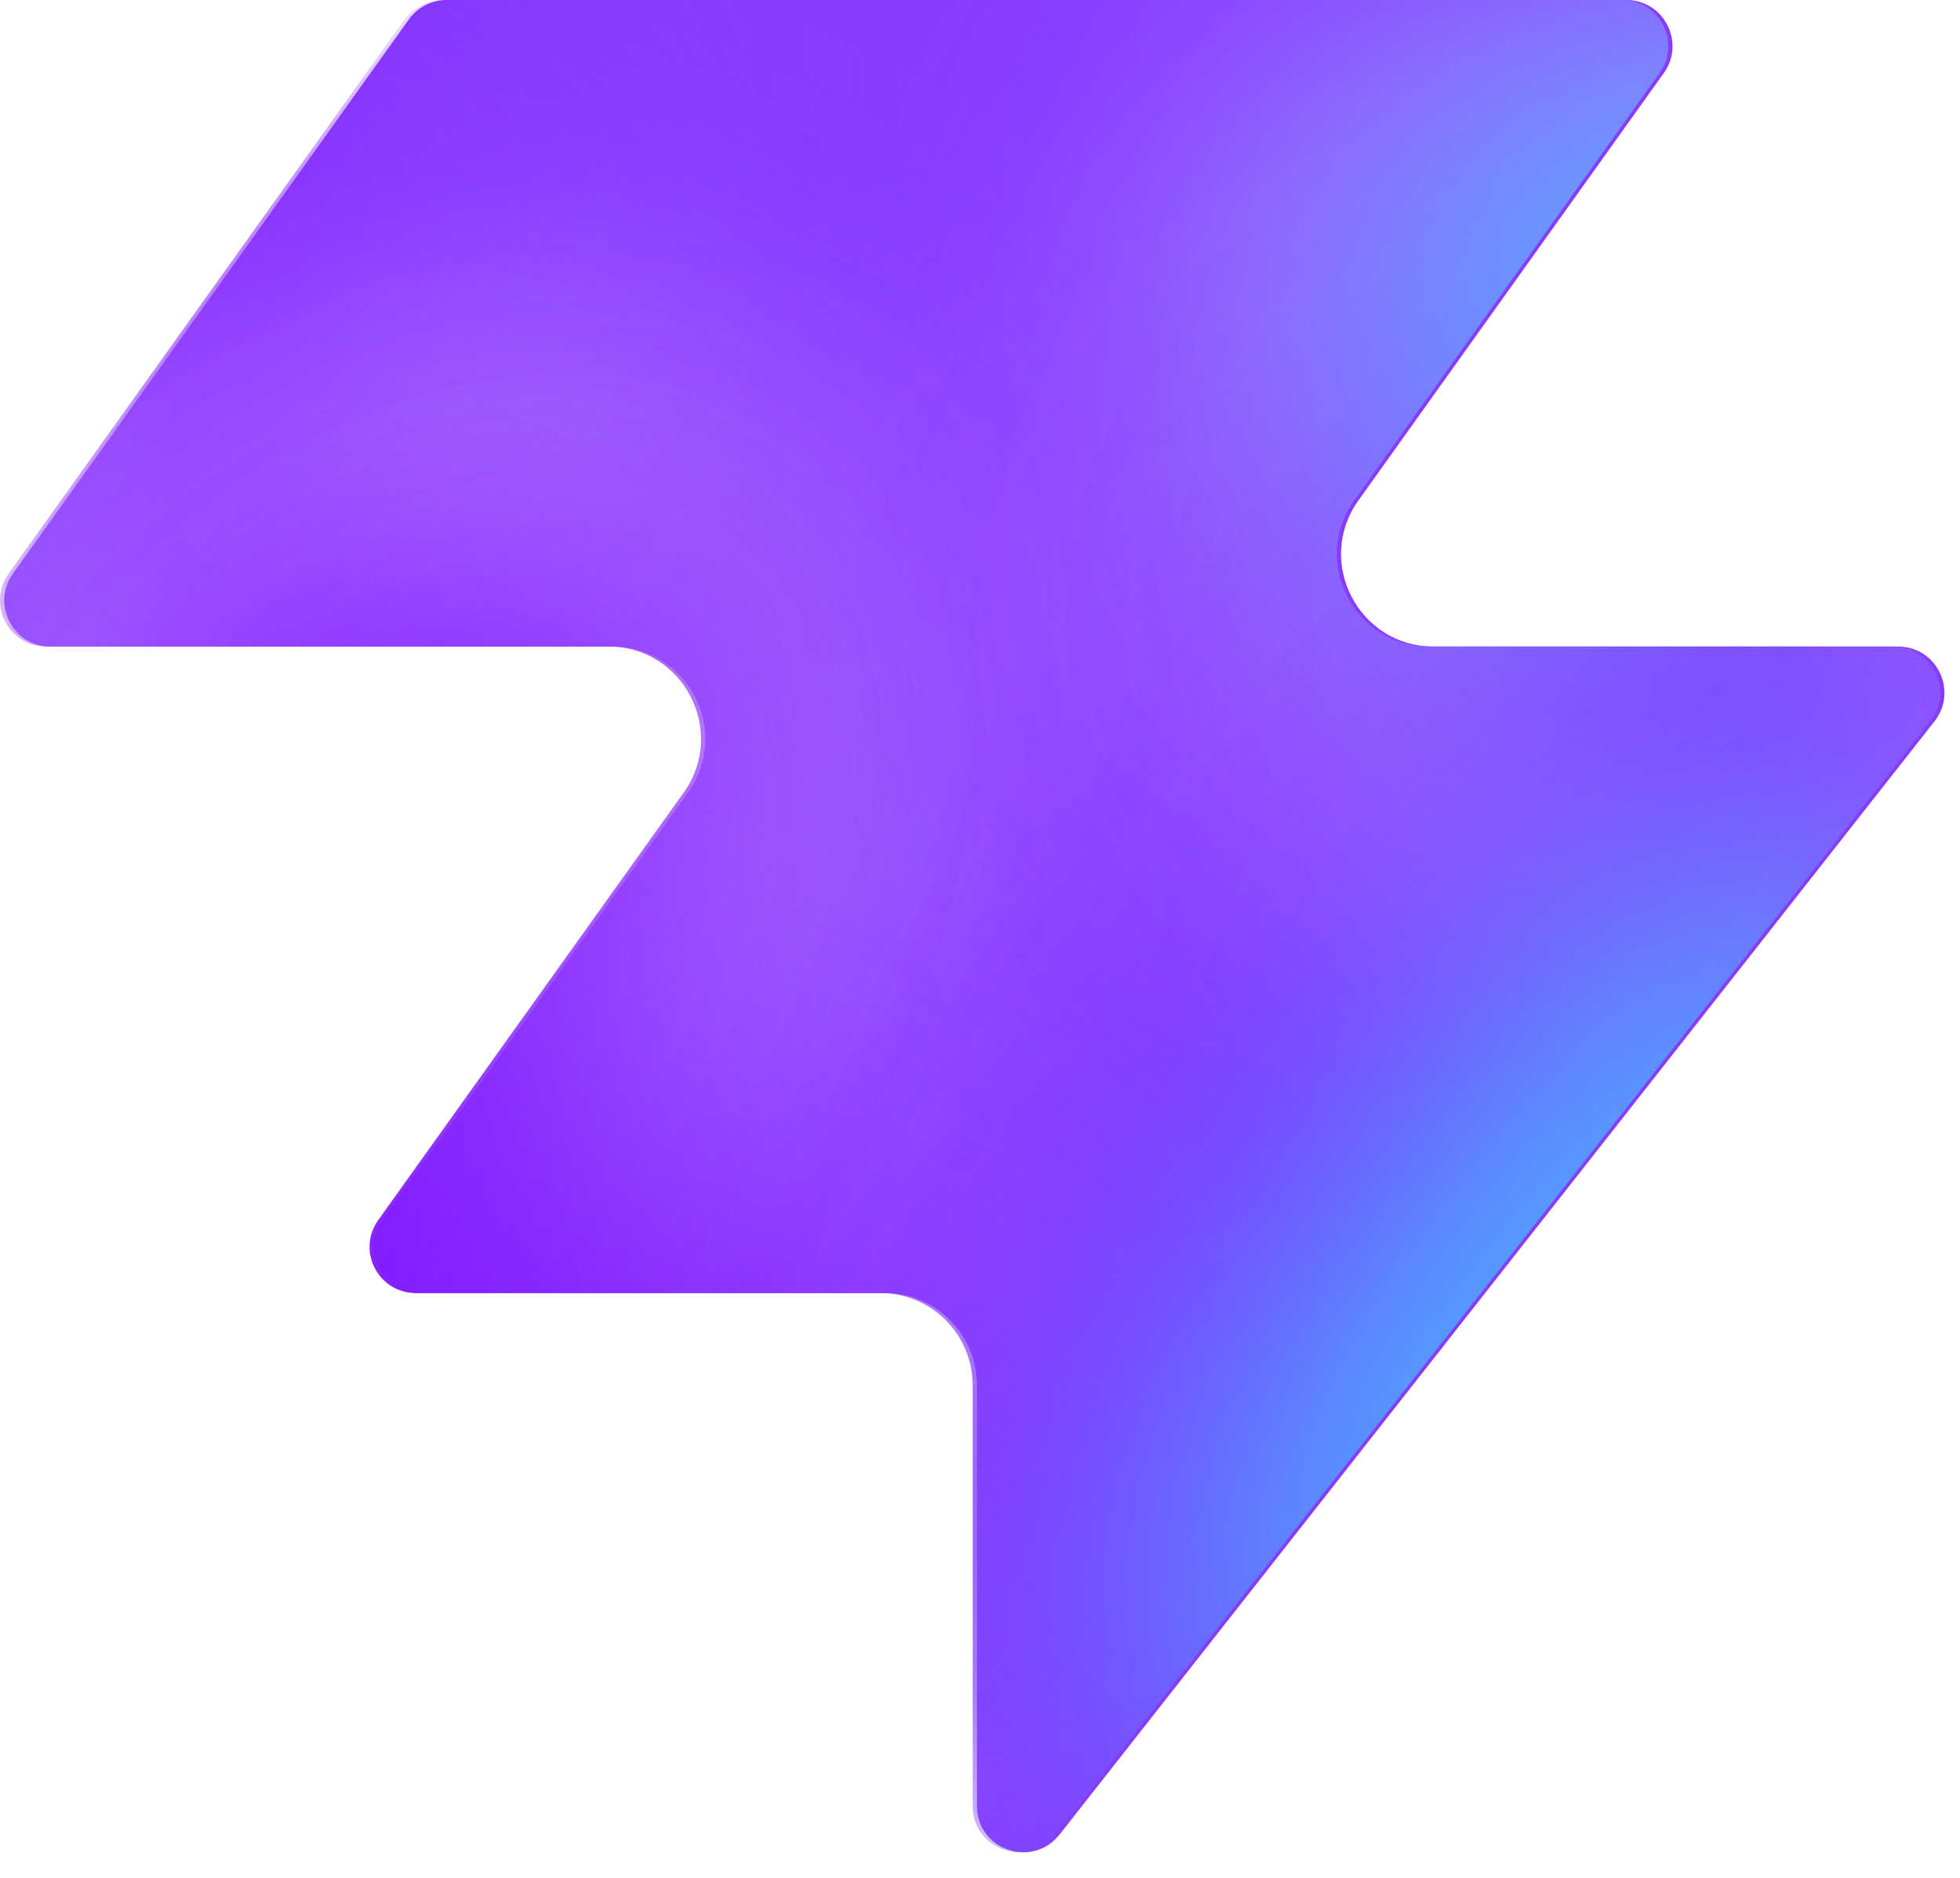
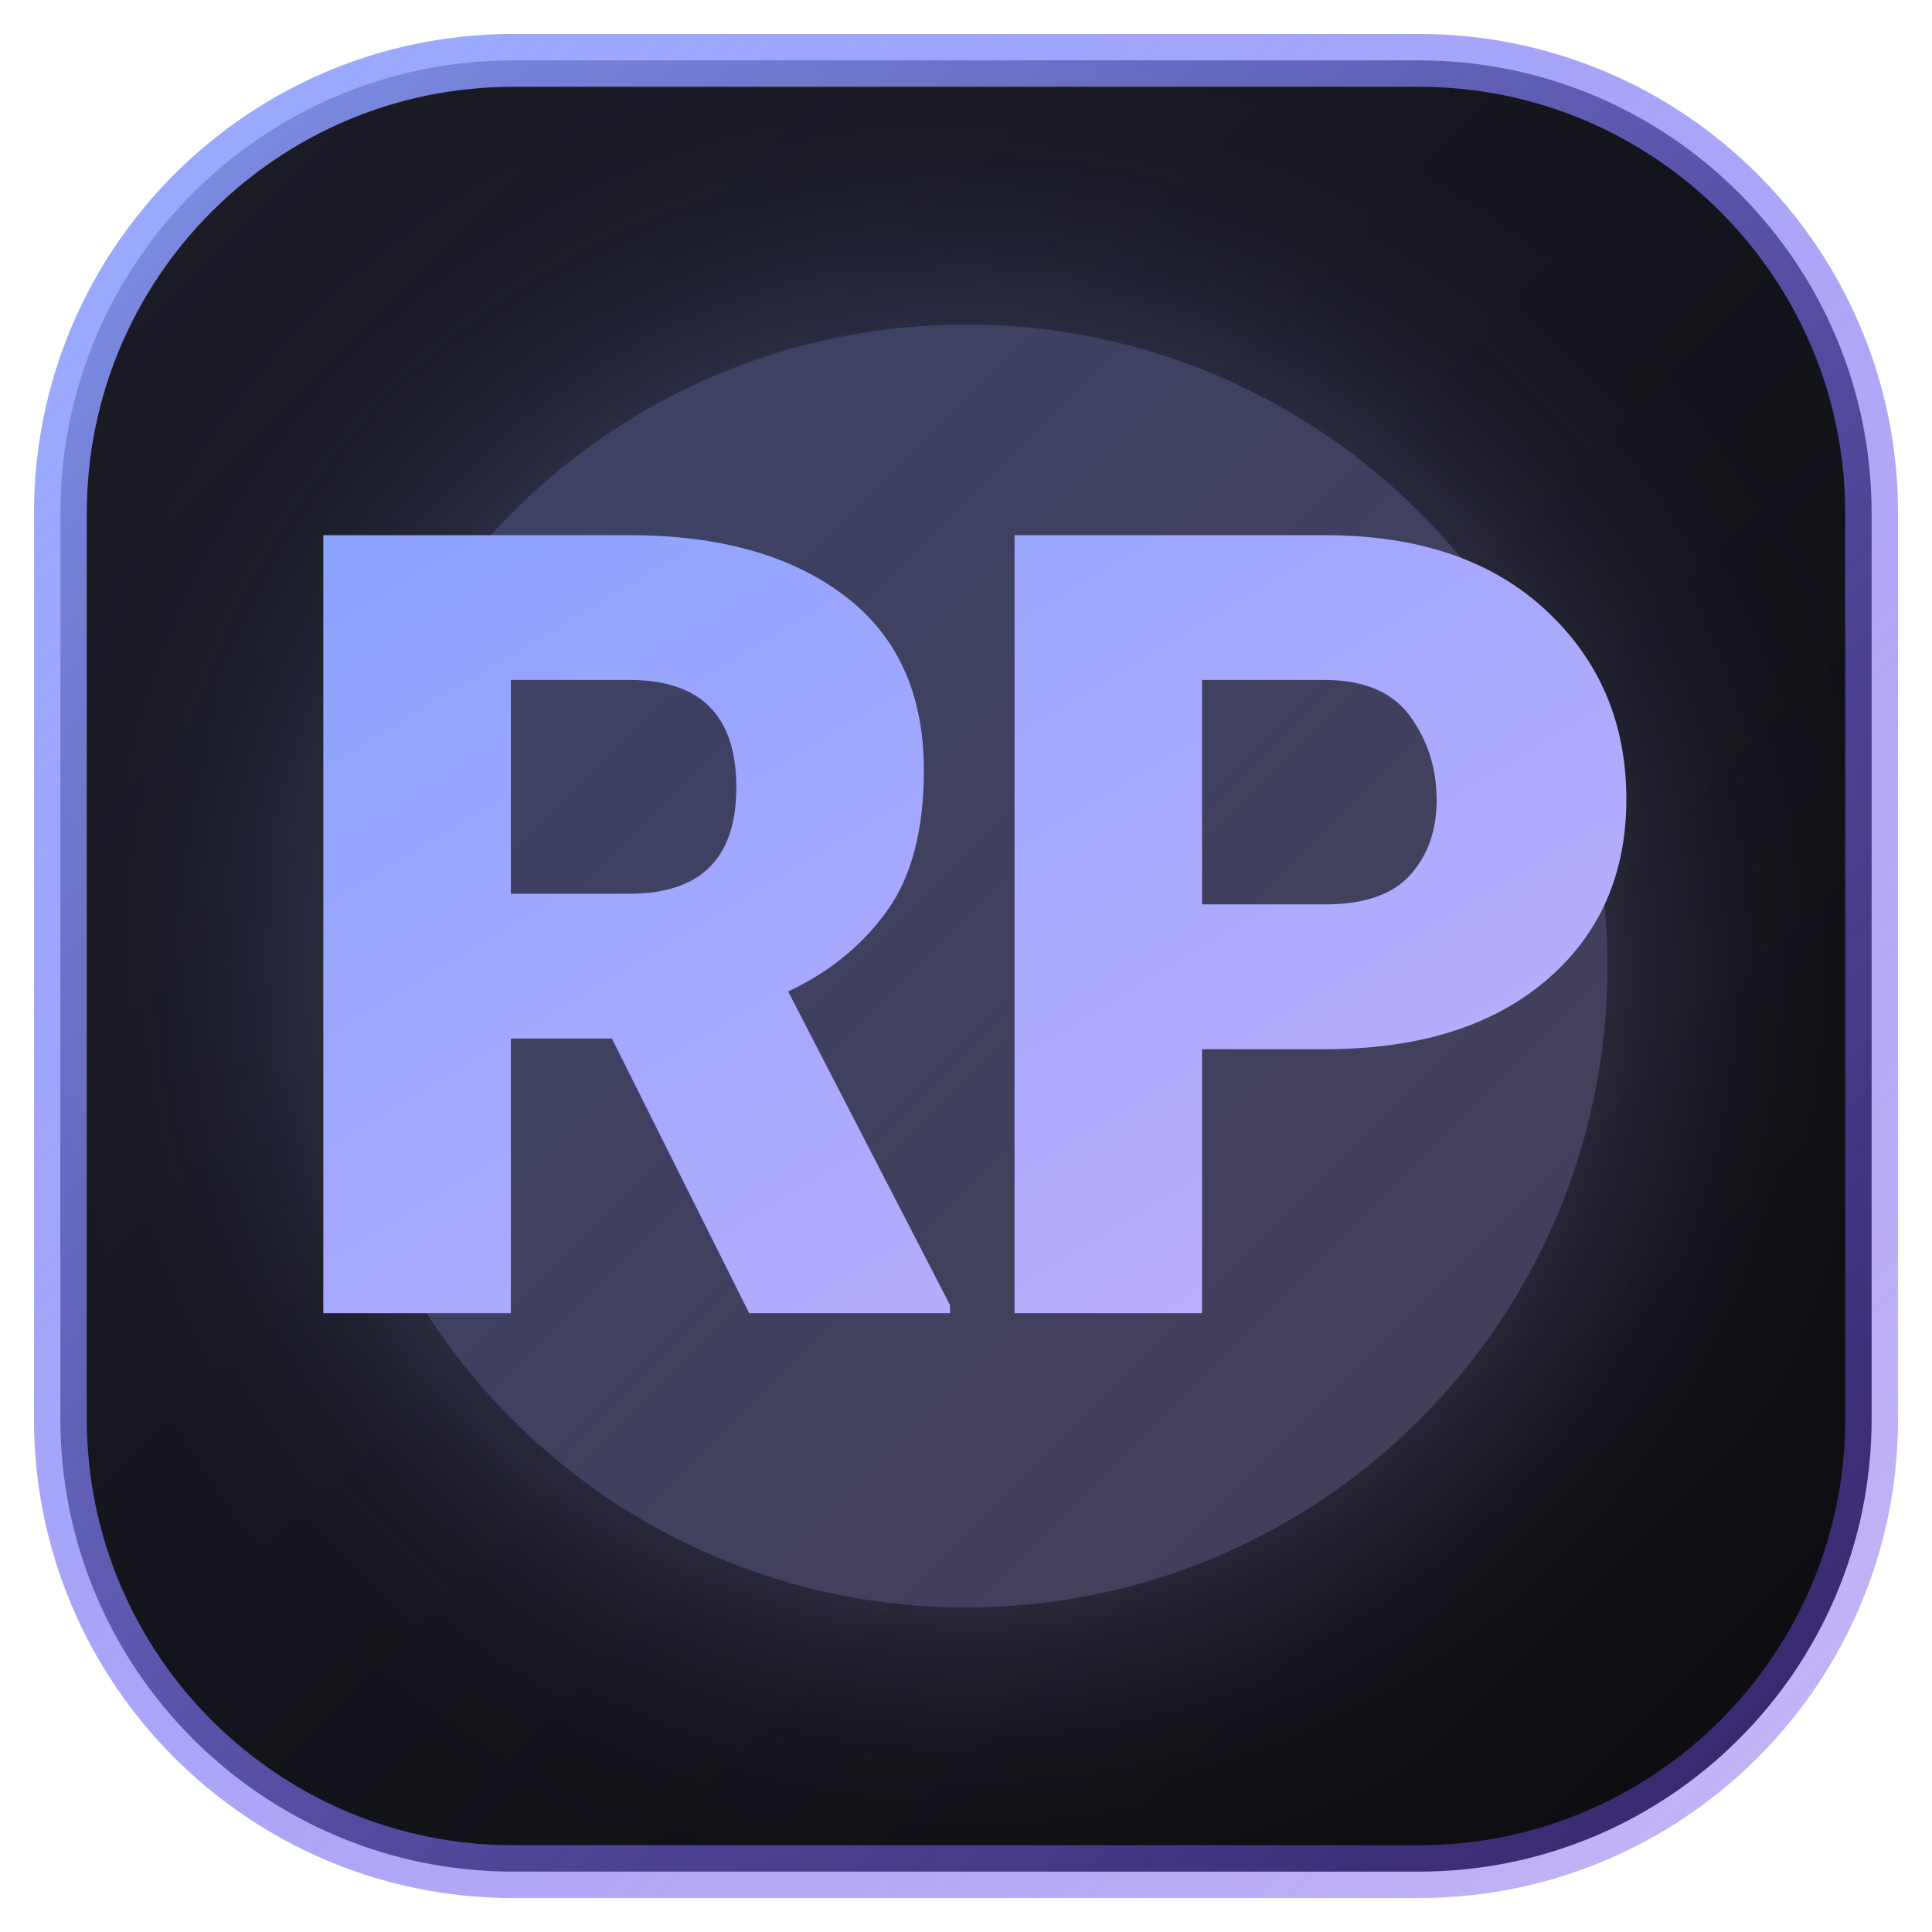
- <svg xmlns="http://www.w3.org/2000/svg" width="48" height="46" fill="none" viewBox="0 0 48 46">
-   <path fill="#863bff" d="M25.946 44.938c-.664.845-2.021.375-2.021-.698V33.937a2.26 2.26 0 0 0-2.262-2.262H10.287c-.92 0-1.456-1.04-.92-1.788l7.48-10.471c1.07-1.497 0-3.578-1.842-3.578H1.237c-.92 0-1.456-1.04-.92-1.788L10.013.474c.214-.297.556-.474.92-.474h28.894c.92 0 1.456 1.04.92 1.788l-7.48 10.471c-1.07 1.498 0 3.579 1.842 3.579h11.377c.943 0 1.473 1.088.89 1.83L25.947 44.94z" style="fill:#863bff;fill:color(display-p3 .525 .23 1);fill-opacity:1" />
-   <mask id="a" width="48" height="46" x="0" y="0" maskUnits="userSpaceOnUse" style="mask-type:alpha">
-     <path fill="#000" d="M25.842 44.938c-.664.844-2.021.375-2.021-.698V33.937a2.26 2.26 0 0 0-2.262-2.262H10.183c-.92 0-1.456-1.04-.92-1.788l7.48-10.471c1.07-1.498 0-3.579-1.842-3.579H1.133c-.92 0-1.456-1.04-.92-1.787L9.91.473c.214-.297.556-.474.92-.474h28.894c.92 0 1.456 1.04.92 1.788l-7.48 10.471c-1.07 1.498 0 3.578 1.842 3.578h11.377c.943 0 1.473 1.088.89 1.832L25.843 44.94z" style="fill:#000;fill-opacity:1" />
-   </mask>
-   <g mask="url(#a)">
-     <g filter="url(#b)">
-       <ellipse cx="5.508" cy="14.704" fill="#ede6ff" rx="5.508" ry="14.704" style="fill:#ede6ff;fill:color(display-p3 .927 .903 1);fill-opacity:1" transform="matrix(.00324 1 1 -.00324 -4.47 31.516)" />
-     </g>
-     <g filter="url(#c)">
-       <ellipse cx="10.399" cy="29.851" fill="#ede6ff" rx="10.399" ry="29.851" style="fill:#ede6ff;fill:color(display-p3 .927 .903 1);fill-opacity:1" transform="matrix(.00324 1 1 -.00324 -39.328 7.883)" />
-     </g>
-     <g filter="url(#d)">
-       <ellipse cx="5.508" cy="30.487" fill="#7e14ff" rx="5.508" ry="30.487" style="fill:#7e14ff;fill:color(display-p3 .492 .077 1);fill-opacity:1" transform="rotate(89.814 -25.913 -14.639)scale(1 -1)" />
-     </g>
-     <g filter="url(#e)">
-       <ellipse cx="5.508" cy="30.599" fill="#7e14ff" rx="5.508" ry="30.599" style="fill:#7e14ff;fill:color(display-p3 .492 .077 1);fill-opacity:1" transform="rotate(89.814 -32.644 -3.334)scale(1 -1)" />
-     </g>
-     <g filter="url(#f)">
-       <ellipse cx="5.508" cy="30.599" fill="#7e14ff" rx="5.508" ry="30.599" style="fill:#7e14ff;fill:color(display-p3 .492 .077 1);fill-opacity:1" transform="matrix(.00324 1 1 -.00324 -34.34 30.47)" />
-     </g>
-     <g filter="url(#g)">
-       <ellipse cx="14.072" cy="22.078" fill="#ede6ff" rx="14.072" ry="22.078" style="fill:#ede6ff;fill:color(display-p3 .927 .903 1);fill-opacity:1" transform="rotate(93.35 24.506 48.493)scale(-1 1)" />
-     </g>
-     <g filter="url(#h)">
-       <ellipse cx="3.47" cy="21.501" fill="#7e14ff" rx="3.47" ry="21.501" style="fill:#7e14ff;fill:color(display-p3 .492 .077 1);fill-opacity:1" transform="rotate(89.009 28.708 47.59)scale(-1 1)" />
-     </g>
-     <g filter="url(#i)">
-       <ellipse cx="3.47" cy="21.501" fill="#7e14ff" rx="3.47" ry="21.501" style="fill:#7e14ff;fill:color(display-p3 .492 .077 1);fill-opacity:1" transform="rotate(89.009 28.708 47.59)scale(-1 1)" />
-     </g>
-     <g filter="url(#j)">
-       <ellipse cx=".387" cy="8.972" fill="#7e14ff" rx="4.407" ry="29.108" style="fill:#7e14ff;fill:color(display-p3 .492 .077 1);fill-opacity:1" transform="rotate(39.51 .387 8.972)" />
-     </g>
-     <g filter="url(#k)">
-       <ellipse cx="47.523" cy="-6.092" fill="#7e14ff" rx="4.407" ry="29.108" style="fill:#7e14ff;fill:color(display-p3 .492 .077 1);fill-opacity:1" transform="rotate(37.892 47.523 -6.092)" />
-     </g>
-     <g filter="url(#l)">
-       <ellipse cx="41.412" cy="6.333" fill="#47bfff" rx="5.971" ry="9.665" style="fill:#47bfff;fill:color(display-p3 .28 .748 1);fill-opacity:1" transform="rotate(37.892 41.412 6.333)" />
-     </g>
-     <g filter="url(#m)">
-       <ellipse cx="-1.879" cy="38.332" fill="#7e14ff" rx="4.407" ry="29.108" style="fill:#7e14ff;fill:color(display-p3 .492 .077 1);fill-opacity:1" transform="rotate(37.892 -1.88 38.332)" />
-     </g>
-     <g filter="url(#n)">
-       <ellipse cx="-1.879" cy="38.332" fill="#7e14ff" rx="4.407" ry="29.108" style="fill:#7e14ff;fill:color(display-p3 .492 .077 1);fill-opacity:1" transform="rotate(37.892 -1.88 38.332)" />
-     </g>
-     <g filter="url(#o)">
-       <ellipse cx="35.651" cy="29.907" fill="#7e14ff" rx="4.407" ry="29.108" style="fill:#7e14ff;fill:color(display-p3 .492 .077 1);fill-opacity:1" transform="rotate(37.892 35.651 29.907)" />
-     </g>
-     <g filter="url(#p)">
-       <ellipse cx="38.418" cy="32.4" fill="#47bfff" rx="5.971" ry="15.297" style="fill:#47bfff;fill:color(display-p3 .28 .748 1);fill-opacity:1" transform="rotate(37.892 38.418 32.4)" />
-     </g>
-   </g>
+ <svg xmlns="http://www.w3.org/2000/svg" viewBox="0 0 512 512" width="100%" height="100%">
  <defs>
-     <filter id="b" width="60.045" height="41.654" x="-19.77" y="16.149" color-interpolation-filters="sRGB" filterUnits="userSpaceOnUse">
-       <feFlood flood-opacity="0" result="BackgroundImageFix" />
-       <feBlend in="SourceGraphic" in2="BackgroundImageFix" result="shape" />
-       <feGaussianBlur result="effect1_foregroundBlur_2002_17158" stdDeviation="7.659" />
-     </filter>
-     <filter id="c" width="90.34" height="51.437" x="-54.613" y="-7.533" color-interpolation-filters="sRGB" filterUnits="userSpaceOnUse">
-       <feFlood flood-opacity="0" result="BackgroundImageFix" />
-       <feBlend in="SourceGraphic" in2="BackgroundImageFix" result="shape" />
-       <feGaussianBlur result="effect1_foregroundBlur_2002_17158" stdDeviation="7.659" />
-     </filter>
-     <filter id="d" width="79.355" height="29.4" x="-49.64" y="2.03" color-interpolation-filters="sRGB" filterUnits="userSpaceOnUse">
-       <feFlood flood-opacity="0" result="BackgroundImageFix" />
-       <feBlend in="SourceGraphic" in2="BackgroundImageFix" result="shape" />
-       <feGaussianBlur result="effect1_foregroundBlur_2002_17158" stdDeviation="4.596" />
-     </filter>
-     <filter id="e" width="79.579" height="29.4" x="-45.045" y="20.029" color-interpolation-filters="sRGB" filterUnits="userSpaceOnUse">
-       <feFlood flood-opacity="0" result="BackgroundImageFix" />
-       <feBlend in="SourceGraphic" in2="BackgroundImageFix" result="shape" />
-       <feGaussianBlur result="effect1_foregroundBlur_2002_17158" stdDeviation="4.596" />
-     </filter>
-     <filter id="f" width="79.579" height="29.4" x="-43.513" y="21.178" color-interpolation-filters="sRGB" filterUnits="userSpaceOnUse">
-       <feFlood flood-opacity="0" result="BackgroundImageFix" />
-       <feBlend in="SourceGraphic" in2="BackgroundImageFix" result="shape" />
-       <feGaussianBlur result="effect1_foregroundBlur_2002_17158" stdDeviation="4.596" />
-     </filter>
-     <filter id="g" width="74.749" height="58.852" x="15.756" y="-17.901" color-interpolation-filters="sRGB" filterUnits="userSpaceOnUse">
-       <feFlood flood-opacity="0" result="BackgroundImageFix" />
-       <feBlend in="SourceGraphic" in2="BackgroundImageFix" result="shape" />
-       <feGaussianBlur result="effect1_foregroundBlur_2002_17158" stdDeviation="7.659" />
-     </filter>
-     <filter id="h" width="61.377" height="25.362" x="23.548" y="2.284" color-interpolation-filters="sRGB" filterUnits="userSpaceOnUse">
-       <feFlood flood-opacity="0" result="BackgroundImageFix" />
-       <feBlend in="SourceGraphic" in2="BackgroundImageFix" result="shape" />
-       <feGaussianBlur result="effect1_foregroundBlur_2002_17158" stdDeviation="4.596" />
-     </filter>
-     <filter id="i" width="61.377" height="25.362" x="23.548" y="2.284" color-interpolation-filters="sRGB" filterUnits="userSpaceOnUse">
-       <feFlood flood-opacity="0" result="BackgroundImageFix" />
-       <feBlend in="SourceGraphic" in2="BackgroundImageFix" result="shape" />
-       <feGaussianBlur result="effect1_foregroundBlur_2002_17158" stdDeviation="4.596" />
-     </filter>
-     <filter id="j" width="56.045" height="63.649" x="-27.636" y="-22.853" color-interpolation-filters="sRGB" filterUnits="userSpaceOnUse">
-       <feFlood flood-opacity="0" result="BackgroundImageFix" />
-       <feBlend in="SourceGraphic" in2="BackgroundImageFix" result="shape" />
-       <feGaussianBlur result="effect1_foregroundBlur_2002_17158" stdDeviation="4.596" />
-     </filter>
-     <filter id="k" width="54.814" height="64.646" x="20.116" y="-38.415" color-interpolation-filters="sRGB" filterUnits="userSpaceOnUse">
-       <feFlood flood-opacity="0" result="BackgroundImageFix" />
-       <feBlend in="SourceGraphic" in2="BackgroundImageFix" result="shape" />
-       <feGaussianBlur result="effect1_foregroundBlur_2002_17158" stdDeviation="4.596" />
-     </filter>
-     <filter id="l" width="33.541" height="35.313" x="24.641" y="-11.323" color-interpolation-filters="sRGB" filterUnits="userSpaceOnUse">
-       <feFlood flood-opacity="0" result="BackgroundImageFix" />
-       <feBlend in="SourceGraphic" in2="BackgroundImageFix" result="shape" />
-       <feGaussianBlur result="effect1_foregroundBlur_2002_17158" stdDeviation="4.596" />
-     </filter>
-     <filter id="m" width="54.814" height="64.646" x="-29.286" y="6.009" color-interpolation-filters="sRGB" filterUnits="userSpaceOnUse">
-       <feFlood flood-opacity="0" result="BackgroundImageFix" />
-       <feBlend in="SourceGraphic" in2="BackgroundImageFix" result="shape" />
-       <feGaussianBlur result="effect1_foregroundBlur_2002_17158" stdDeviation="4.596" />
-     </filter>
-     <filter id="n" width="54.814" height="64.646" x="-29.286" y="6.009" color-interpolation-filters="sRGB" filterUnits="userSpaceOnUse">
-       <feFlood flood-opacity="0" result="BackgroundImageFix" />
-       <feBlend in="SourceGraphic" in2="BackgroundImageFix" result="shape" />
-       <feGaussianBlur result="effect1_foregroundBlur_2002_17158" stdDeviation="4.596" />
-     </filter>
-     <filter id="o" width="54.814" height="64.646" x="8.244" y="-2.416" color-interpolation-filters="sRGB" filterUnits="userSpaceOnUse">
-       <feFlood flood-opacity="0" result="BackgroundImageFix" />
-       <feBlend in="SourceGraphic" in2="BackgroundImageFix" result="shape" />
-       <feGaussianBlur result="effect1_foregroundBlur_2002_17158" stdDeviation="4.596" />
-     </filter>
-     <filter id="p" width="39.409" height="43.623" x="18.713" y="10.588" color-interpolation-filters="sRGB" filterUnits="userSpaceOnUse">
-       <feFlood flood-opacity="0" result="BackgroundImageFix" />
-       <feBlend in="SourceGraphic" in2="BackgroundImageFix" result="shape" />
-       <feGaussianBlur result="effect1_foregroundBlur_2002_17158" stdDeviation="4.596" />
+     <linearGradient id="bgGrad" x1="0%" y1="0%" x2="100%" y2="100%">
+       <stop offset="0%" stop-color="#1c1c28" />
+       <stop offset="100%" stop-color="#0c0c10" />
+     </linearGradient>
+     <linearGradient id="accentGrad" x1="0%" y1="0%" x2="100%" y2="100%">
+       <stop offset="0%" stop-color="#8ba2ff" />
+       <stop offset="100%" stop-color="#c4b0fc" />
+     </linearGradient>
+     <linearGradient id="borderGrad" x1="0%" y1="0%" x2="100%" y2="100%">
+       <stop offset="0%" stop-color="#8ba2ff" stop-opacity="0.9" />
+       <stop offset="100%" stop-color="#7048e8" stop-opacity="0.4" />
+     </linearGradient>
+     <filter id="glow" x="-30%" y="-30%" width="160%" height="160%">
+       <feGaussianBlur stdDeviation="35" result="blur" />
+       <feComposite in="SourceGraphic" in2="blur" operator="over" />
    </filter>
  </defs>
+   <rect x="16" y="16" width="480" height="480" rx="120" fill="url(#bgGrad)" stroke="url(#borderGrad)" stroke-width="14" />
+   <circle cx="256" cy="256" r="170" fill="url(#accentGrad)" opacity="0.3" filter="url(#glow)" />
+   <text x="256" y="348" font-family="system-ui, -apple-system, BlinkMacSystemFont, 'Segoe UI', Roboto, 'Arial Black', sans-serif" font-size="290" font-weight="900" letter-spacing="-6" fill="url(#accentGrad)" text-anchor="middle">RP</text>
</svg>
